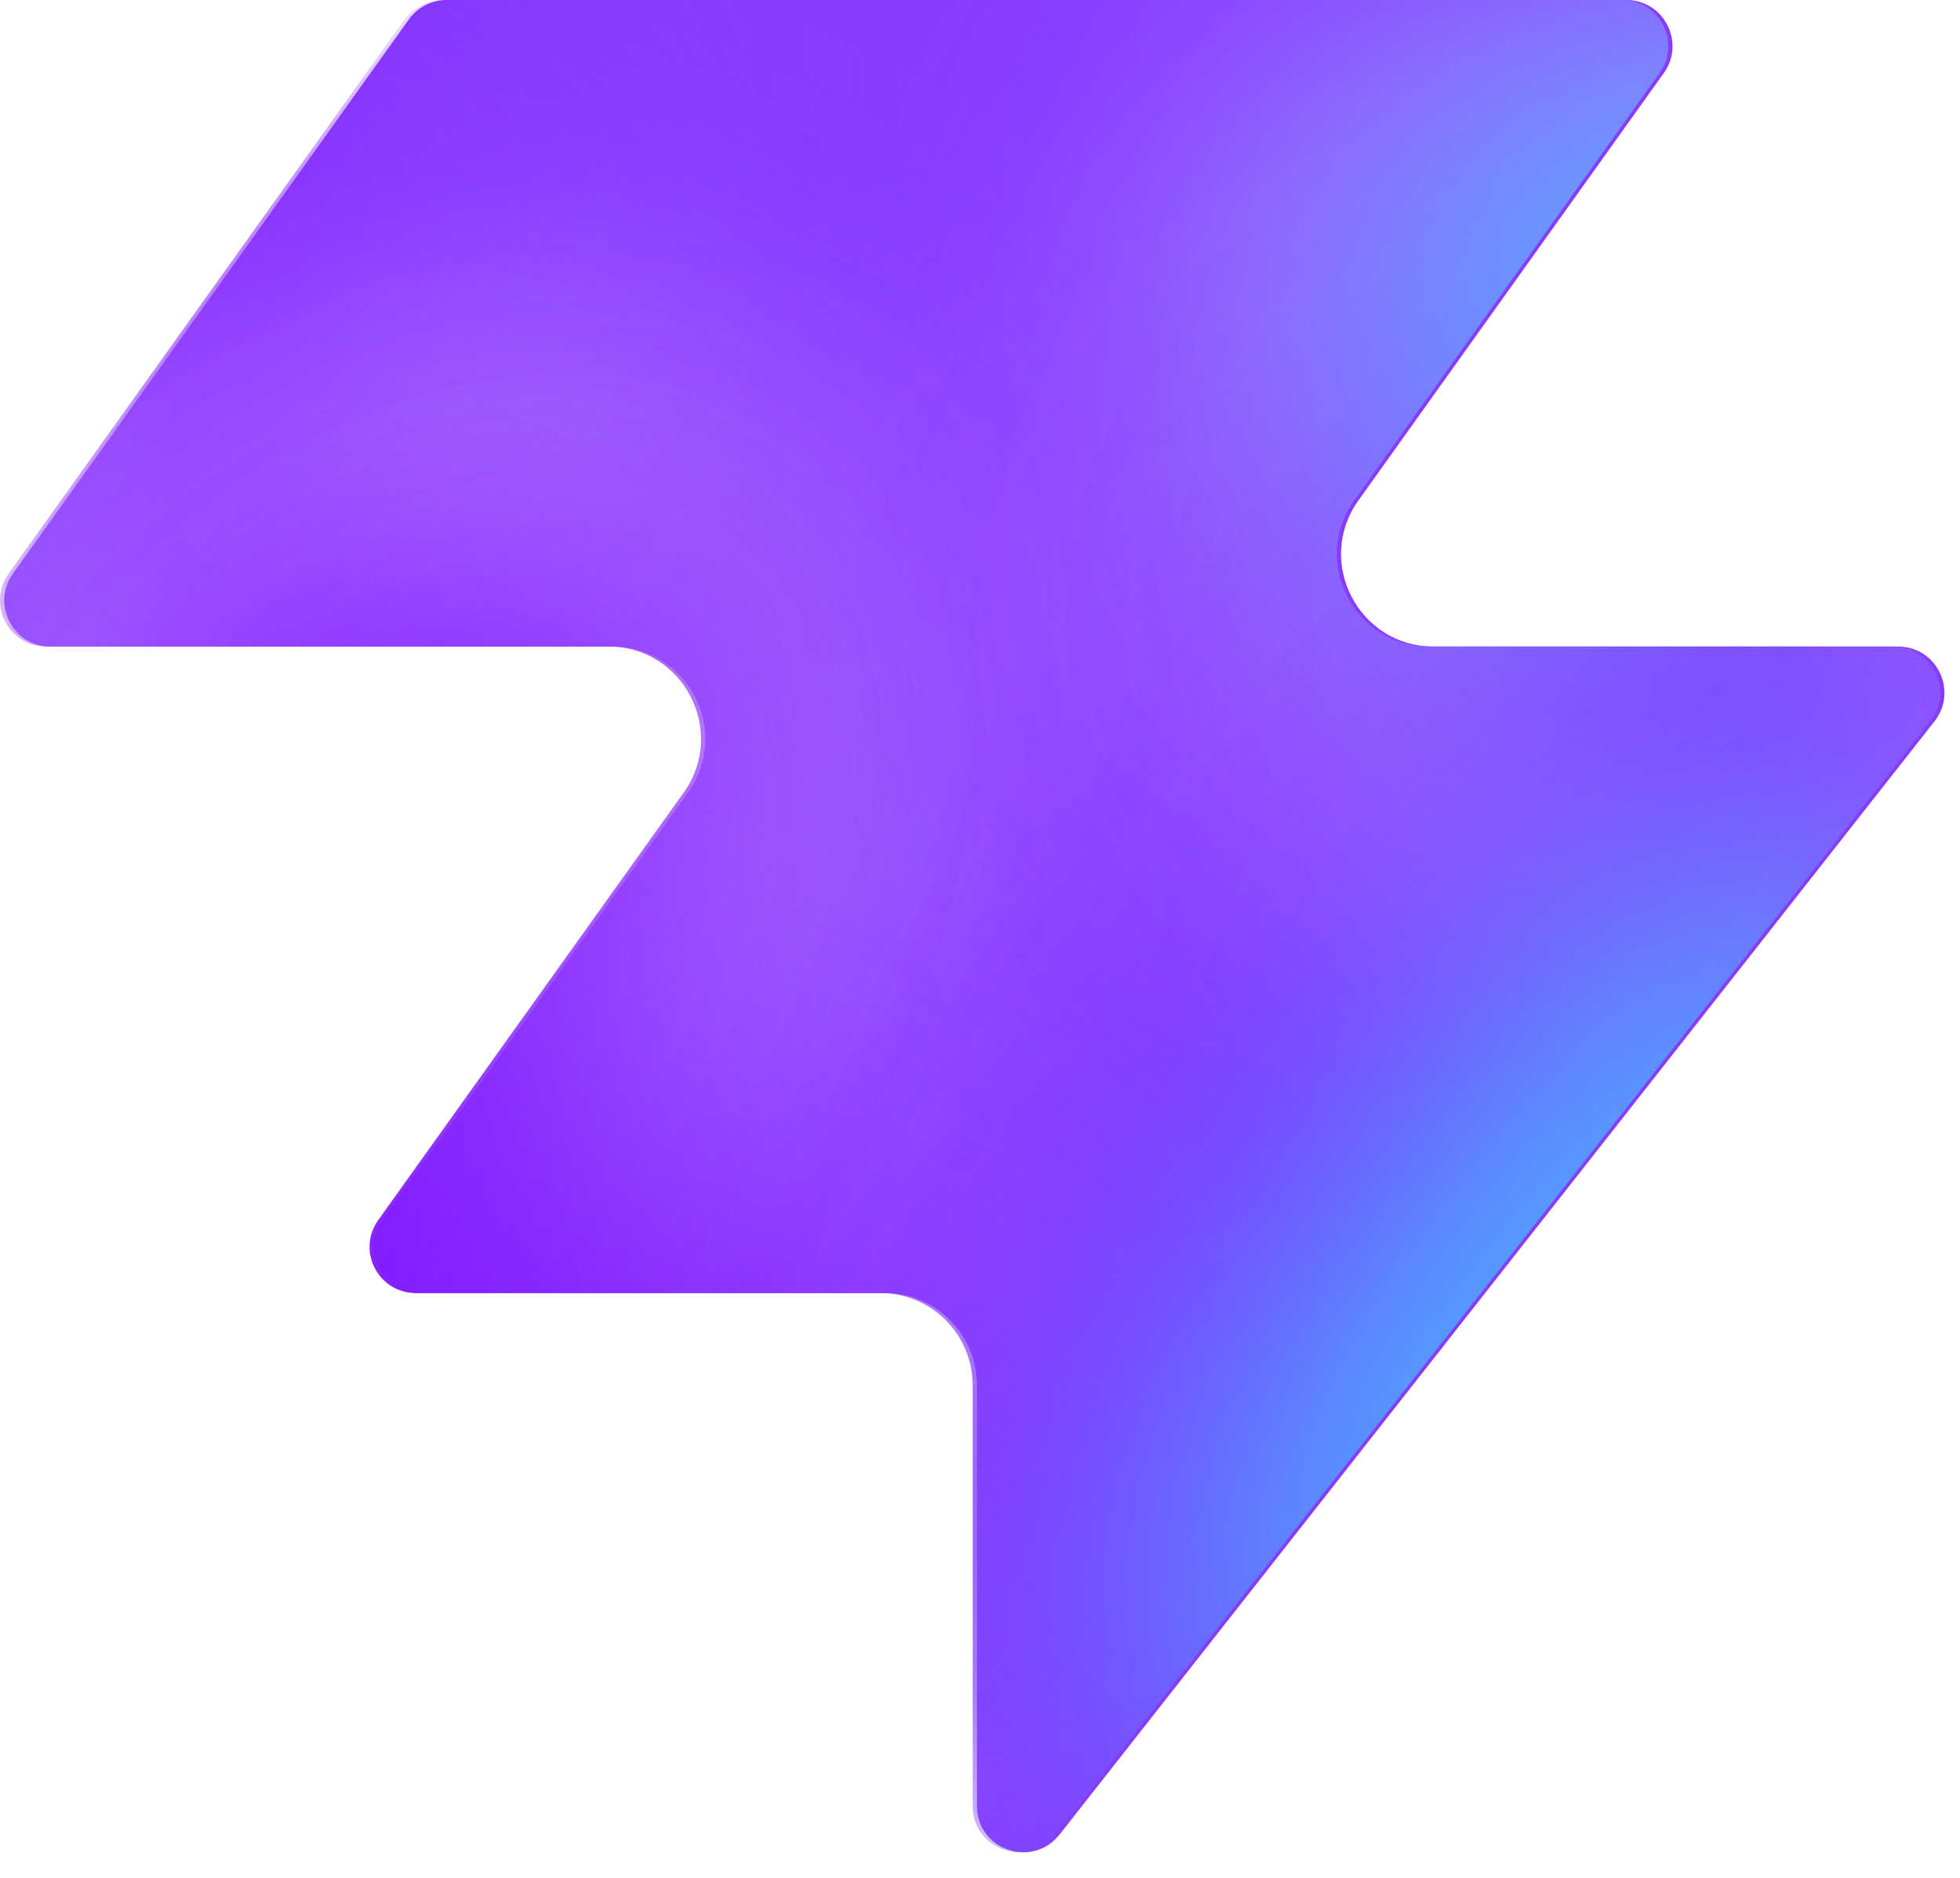
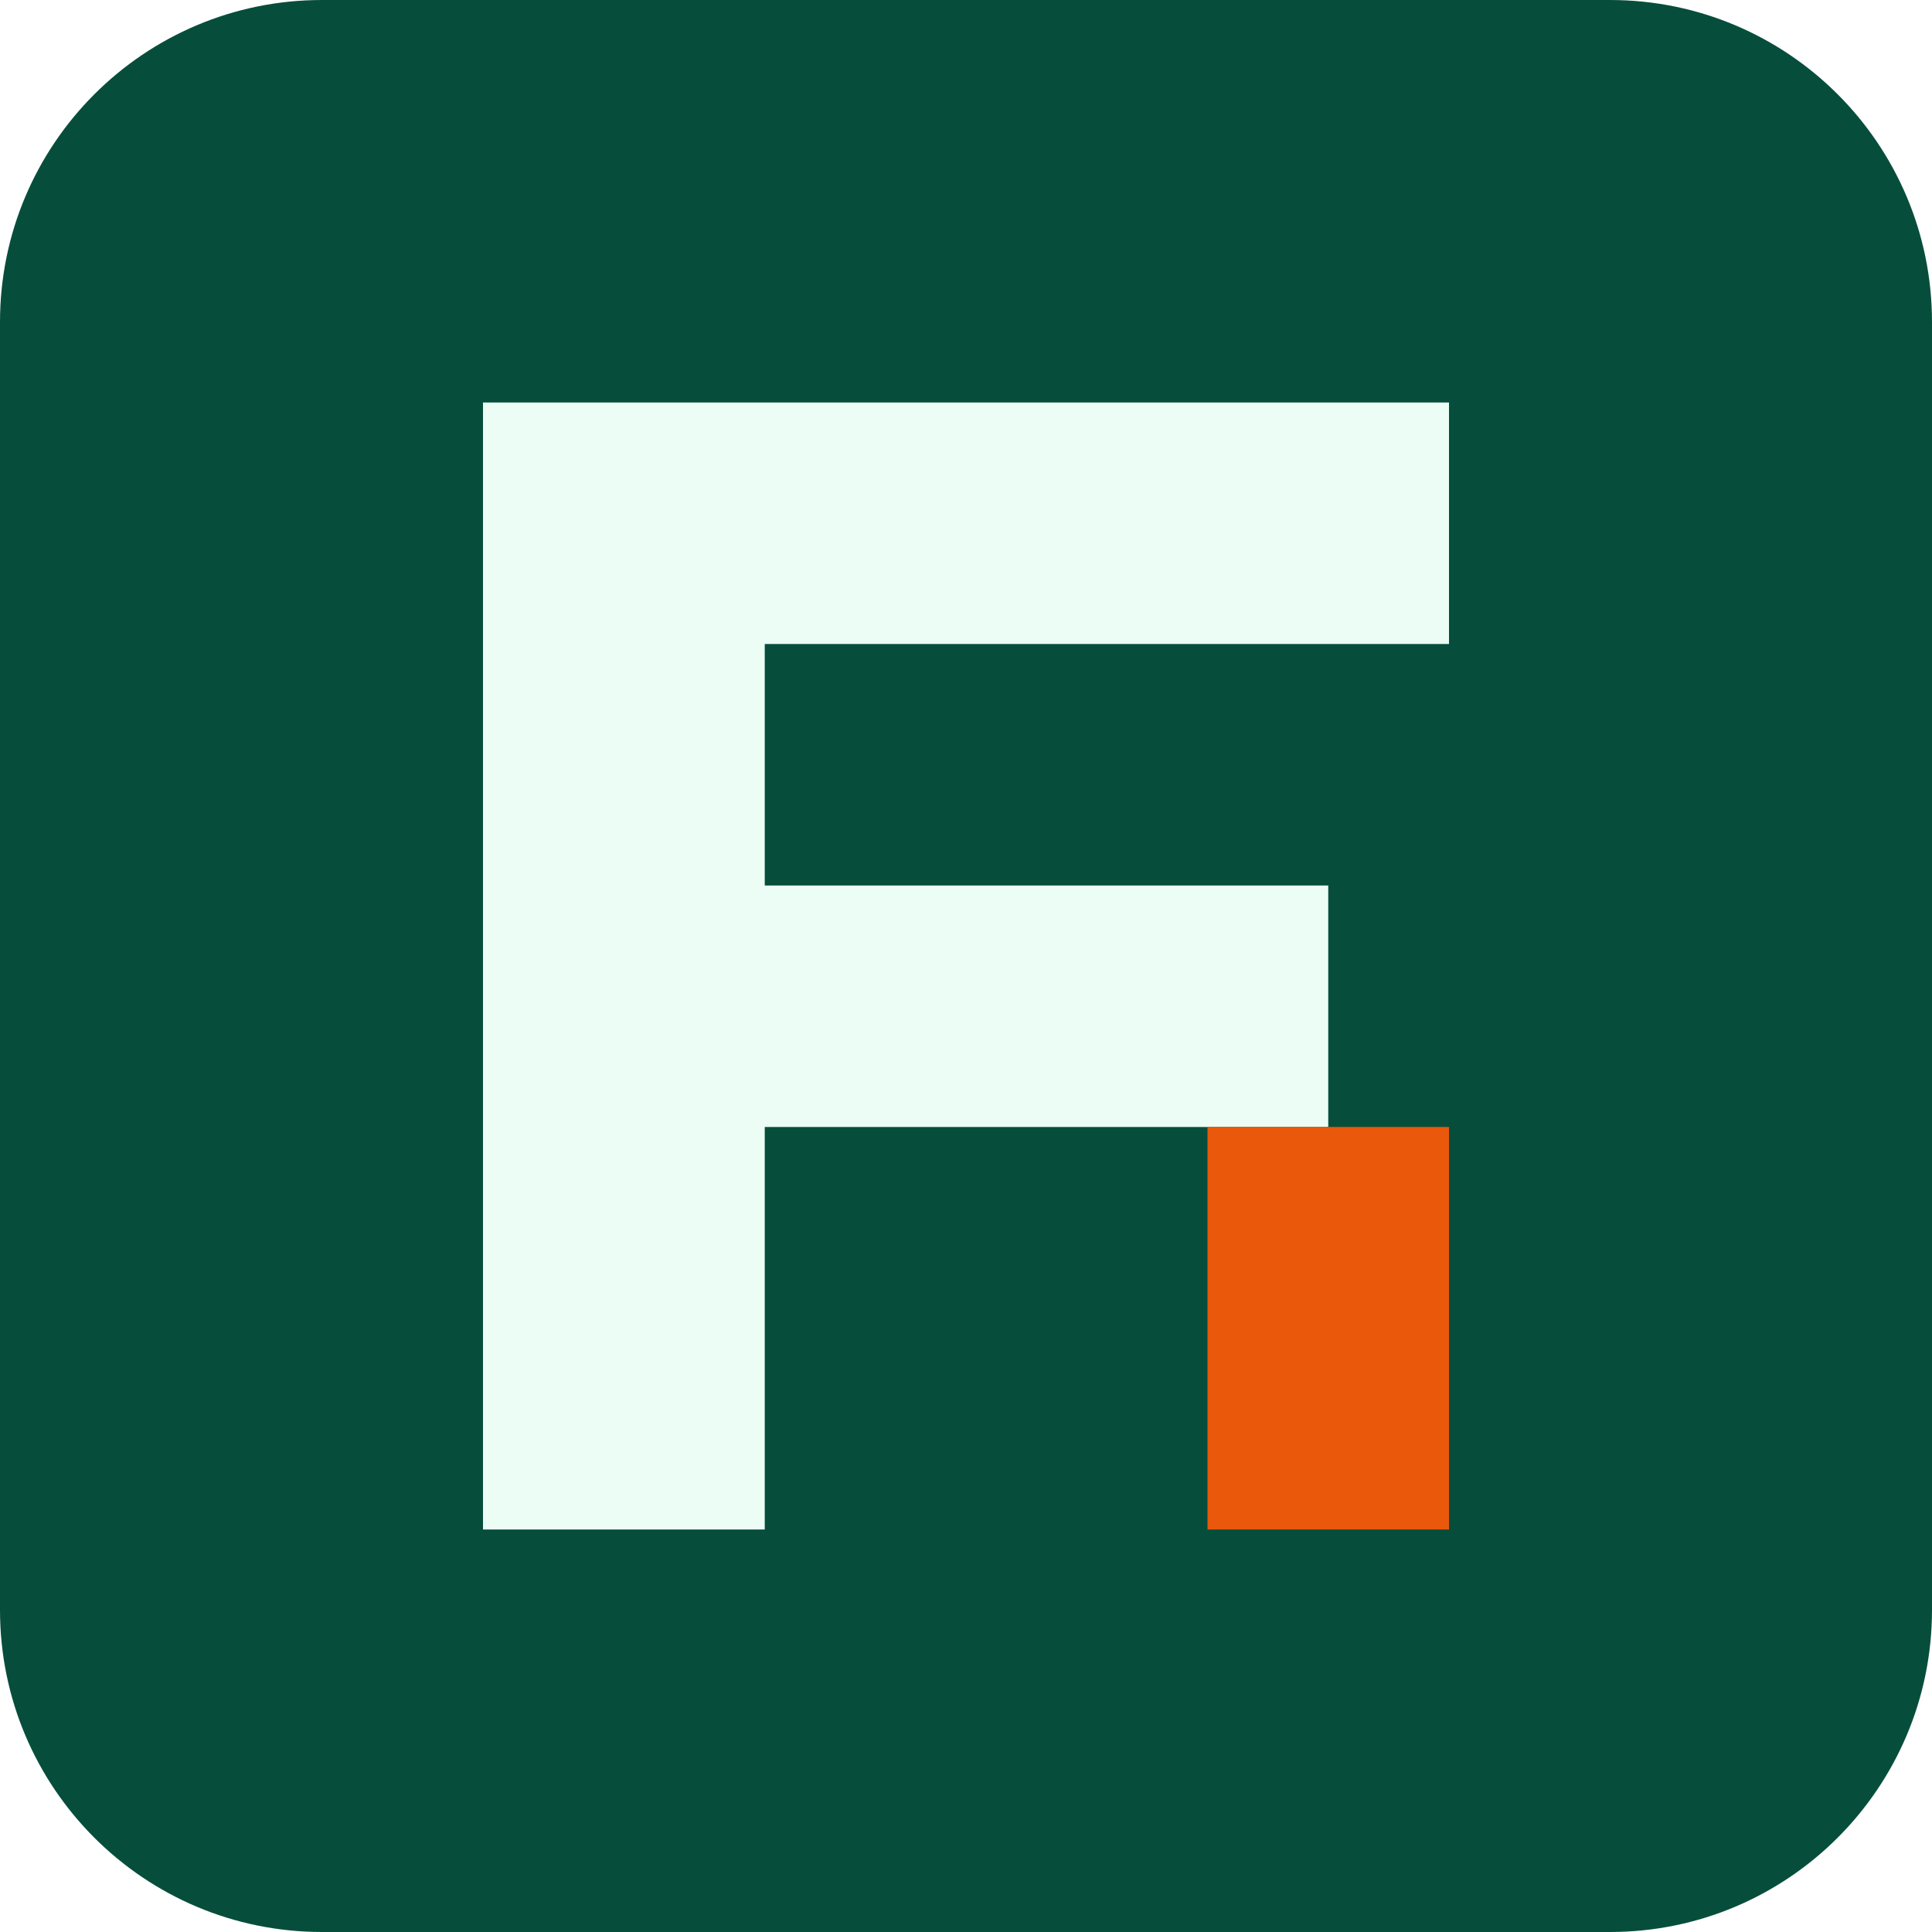
- <svg xmlns="http://www.w3.org/2000/svg" width="48" height="46" fill="none" viewBox="0 0 48 46">
-   <path fill="#863bff" d="M25.946 44.938c-.664.845-2.021.375-2.021-.698V33.937a2.26 2.26 0 0 0-2.262-2.262H10.287c-.92 0-1.456-1.04-.92-1.788l7.48-10.471c1.07-1.497 0-3.578-1.842-3.578H1.237c-.92 0-1.456-1.04-.92-1.788L10.013.474c.214-.297.556-.474.92-.474h28.894c.92 0 1.456 1.04.92 1.788l-7.48 10.471c-1.07 1.498 0 3.579 1.842 3.579h11.377c.943 0 1.473 1.088.89 1.83L25.947 44.94z" style="fill:#863bff;fill:color(display-p3 .525 .23 1);fill-opacity:1" />
-   <mask id="a" width="48" height="46" x="0" y="0" maskUnits="userSpaceOnUse" style="mask-type:alpha">
-     <path fill="#000" d="M25.842 44.938c-.664.844-2.021.375-2.021-.698V33.937a2.26 2.26 0 0 0-2.262-2.262H10.183c-.92 0-1.456-1.04-.92-1.788l7.48-10.471c1.07-1.498 0-3.579-1.842-3.579H1.133c-.92 0-1.456-1.04-.92-1.787L9.91.473c.214-.297.556-.474.92-.474h28.894c.92 0 1.456 1.04.92 1.788l-7.48 10.471c-1.07 1.498 0 3.578 1.842 3.578h11.377c.943 0 1.473 1.088.89 1.832L25.843 44.94z" style="fill:#000;fill-opacity:1" />
-   </mask>
-   <g mask="url(#a)">
-     <g filter="url(#b)">
-       <ellipse cx="5.508" cy="14.704" fill="#ede6ff" rx="5.508" ry="14.704" style="fill:#ede6ff;fill:color(display-p3 .927 .903 1);fill-opacity:1" transform="matrix(.00324 1 1 -.00324 -4.47 31.516)" />
-     </g>
-     <g filter="url(#c)">
-       <ellipse cx="10.399" cy="29.851" fill="#ede6ff" rx="10.399" ry="29.851" style="fill:#ede6ff;fill:color(display-p3 .927 .903 1);fill-opacity:1" transform="matrix(.00324 1 1 -.00324 -39.328 7.883)" />
-     </g>
-     <g filter="url(#d)">
-       <ellipse cx="5.508" cy="30.487" fill="#7e14ff" rx="5.508" ry="30.487" style="fill:#7e14ff;fill:color(display-p3 .492 .077 1);fill-opacity:1" transform="rotate(89.814 -25.913 -14.639)scale(1 -1)" />
-     </g>
-     <g filter="url(#e)">
-       <ellipse cx="5.508" cy="30.599" fill="#7e14ff" rx="5.508" ry="30.599" style="fill:#7e14ff;fill:color(display-p3 .492 .077 1);fill-opacity:1" transform="rotate(89.814 -32.644 -3.334)scale(1 -1)" />
-     </g>
-     <g filter="url(#f)">
-       <ellipse cx="5.508" cy="30.599" fill="#7e14ff" rx="5.508" ry="30.599" style="fill:#7e14ff;fill:color(display-p3 .492 .077 1);fill-opacity:1" transform="matrix(.00324 1 1 -.00324 -34.34 30.47)" />
-     </g>
-     <g filter="url(#g)">
-       <ellipse cx="14.072" cy="22.078" fill="#ede6ff" rx="14.072" ry="22.078" style="fill:#ede6ff;fill:color(display-p3 .927 .903 1);fill-opacity:1" transform="rotate(93.35 24.506 48.493)scale(-1 1)" />
-     </g>
-     <g filter="url(#h)">
-       <ellipse cx="3.47" cy="21.501" fill="#7e14ff" rx="3.47" ry="21.501" style="fill:#7e14ff;fill:color(display-p3 .492 .077 1);fill-opacity:1" transform="rotate(89.009 28.708 47.59)scale(-1 1)" />
-     </g>
-     <g filter="url(#i)">
-       <ellipse cx="3.47" cy="21.501" fill="#7e14ff" rx="3.47" ry="21.501" style="fill:#7e14ff;fill:color(display-p3 .492 .077 1);fill-opacity:1" transform="rotate(89.009 28.708 47.59)scale(-1 1)" />
-     </g>
-     <g filter="url(#j)">
-       <ellipse cx=".387" cy="8.972" fill="#7e14ff" rx="4.407" ry="29.108" style="fill:#7e14ff;fill:color(display-p3 .492 .077 1);fill-opacity:1" transform="rotate(39.51 .387 8.972)" />
-     </g>
-     <g filter="url(#k)">
-       <ellipse cx="47.523" cy="-6.092" fill="#7e14ff" rx="4.407" ry="29.108" style="fill:#7e14ff;fill:color(display-p3 .492 .077 1);fill-opacity:1" transform="rotate(37.892 47.523 -6.092)" />
-     </g>
-     <g filter="url(#l)">
-       <ellipse cx="41.412" cy="6.333" fill="#47bfff" rx="5.971" ry="9.665" style="fill:#47bfff;fill:color(display-p3 .28 .748 1);fill-opacity:1" transform="rotate(37.892 41.412 6.333)" />
-     </g>
-     <g filter="url(#m)">
-       <ellipse cx="-1.879" cy="38.332" fill="#7e14ff" rx="4.407" ry="29.108" style="fill:#7e14ff;fill:color(display-p3 .492 .077 1);fill-opacity:1" transform="rotate(37.892 -1.88 38.332)" />
-     </g>
-     <g filter="url(#n)">
-       <ellipse cx="-1.879" cy="38.332" fill="#7e14ff" rx="4.407" ry="29.108" style="fill:#7e14ff;fill:color(display-p3 .492 .077 1);fill-opacity:1" transform="rotate(37.892 -1.88 38.332)" />
-     </g>
-     <g filter="url(#o)">
-       <ellipse cx="35.651" cy="29.907" fill="#7e14ff" rx="4.407" ry="29.108" style="fill:#7e14ff;fill:color(display-p3 .492 .077 1);fill-opacity:1" transform="rotate(37.892 35.651 29.907)" />
-     </g>
-     <g filter="url(#p)">
-       <ellipse cx="38.418" cy="32.4" fill="#47bfff" rx="5.971" ry="15.297" style="fill:#47bfff;fill:color(display-p3 .28 .748 1);fill-opacity:1" transform="rotate(37.892 38.418 32.4)" />
-     </g>
-   </g>
-   <defs>
-     <filter id="b" width="60.045" height="41.654" x="-19.77" y="16.149" color-interpolation-filters="sRGB" filterUnits="userSpaceOnUse">
-       <feFlood flood-opacity="0" result="BackgroundImageFix" />
-       <feBlend in="SourceGraphic" in2="BackgroundImageFix" result="shape" />
-       <feGaussianBlur result="effect1_foregroundBlur_2002_17158" stdDeviation="7.659" />
-     </filter>
-     <filter id="c" width="90.34" height="51.437" x="-54.613" y="-7.533" color-interpolation-filters="sRGB" filterUnits="userSpaceOnUse">
-       <feFlood flood-opacity="0" result="BackgroundImageFix" />
-       <feBlend in="SourceGraphic" in2="BackgroundImageFix" result="shape" />
-       <feGaussianBlur result="effect1_foregroundBlur_2002_17158" stdDeviation="7.659" />
-     </filter>
-     <filter id="d" width="79.355" height="29.4" x="-49.64" y="2.03" color-interpolation-filters="sRGB" filterUnits="userSpaceOnUse">
-       <feFlood flood-opacity="0" result="BackgroundImageFix" />
-       <feBlend in="SourceGraphic" in2="BackgroundImageFix" result="shape" />
-       <feGaussianBlur result="effect1_foregroundBlur_2002_17158" stdDeviation="4.596" />
-     </filter>
-     <filter id="e" width="79.579" height="29.4" x="-45.045" y="20.029" color-interpolation-filters="sRGB" filterUnits="userSpaceOnUse">
-       <feFlood flood-opacity="0" result="BackgroundImageFix" />
-       <feBlend in="SourceGraphic" in2="BackgroundImageFix" result="shape" />
-       <feGaussianBlur result="effect1_foregroundBlur_2002_17158" stdDeviation="4.596" />
-     </filter>
-     <filter id="f" width="79.579" height="29.4" x="-43.513" y="21.178" color-interpolation-filters="sRGB" filterUnits="userSpaceOnUse">
-       <feFlood flood-opacity="0" result="BackgroundImageFix" />
-       <feBlend in="SourceGraphic" in2="BackgroundImageFix" result="shape" />
-       <feGaussianBlur result="effect1_foregroundBlur_2002_17158" stdDeviation="4.596" />
-     </filter>
-     <filter id="g" width="74.749" height="58.852" x="15.756" y="-17.901" color-interpolation-filters="sRGB" filterUnits="userSpaceOnUse">
-       <feFlood flood-opacity="0" result="BackgroundImageFix" />
-       <feBlend in="SourceGraphic" in2="BackgroundImageFix" result="shape" />
-       <feGaussianBlur result="effect1_foregroundBlur_2002_17158" stdDeviation="7.659" />
-     </filter>
-     <filter id="h" width="61.377" height="25.362" x="23.548" y="2.284" color-interpolation-filters="sRGB" filterUnits="userSpaceOnUse">
-       <feFlood flood-opacity="0" result="BackgroundImageFix" />
-       <feBlend in="SourceGraphic" in2="BackgroundImageFix" result="shape" />
-       <feGaussianBlur result="effect1_foregroundBlur_2002_17158" stdDeviation="4.596" />
-     </filter>
-     <filter id="i" width="61.377" height="25.362" x="23.548" y="2.284" color-interpolation-filters="sRGB" filterUnits="userSpaceOnUse">
-       <feFlood flood-opacity="0" result="BackgroundImageFix" />
-       <feBlend in="SourceGraphic" in2="BackgroundImageFix" result="shape" />
-       <feGaussianBlur result="effect1_foregroundBlur_2002_17158" stdDeviation="4.596" />
-     </filter>
-     <filter id="j" width="56.045" height="63.649" x="-27.636" y="-22.853" color-interpolation-filters="sRGB" filterUnits="userSpaceOnUse">
-       <feFlood flood-opacity="0" result="BackgroundImageFix" />
-       <feBlend in="SourceGraphic" in2="BackgroundImageFix" result="shape" />
-       <feGaussianBlur result="effect1_foregroundBlur_2002_17158" stdDeviation="4.596" />
-     </filter>
-     <filter id="k" width="54.814" height="64.646" x="20.116" y="-38.415" color-interpolation-filters="sRGB" filterUnits="userSpaceOnUse">
-       <feFlood flood-opacity="0" result="BackgroundImageFix" />
-       <feBlend in="SourceGraphic" in2="BackgroundImageFix" result="shape" />
-       <feGaussianBlur result="effect1_foregroundBlur_2002_17158" stdDeviation="4.596" />
-     </filter>
-     <filter id="l" width="33.541" height="35.313" x="24.641" y="-11.323" color-interpolation-filters="sRGB" filterUnits="userSpaceOnUse">
-       <feFlood flood-opacity="0" result="BackgroundImageFix" />
-       <feBlend in="SourceGraphic" in2="BackgroundImageFix" result="shape" />
-       <feGaussianBlur result="effect1_foregroundBlur_2002_17158" stdDeviation="4.596" />
-     </filter>
-     <filter id="m" width="54.814" height="64.646" x="-29.286" y="6.009" color-interpolation-filters="sRGB" filterUnits="userSpaceOnUse">
-       <feFlood flood-opacity="0" result="BackgroundImageFix" />
-       <feBlend in="SourceGraphic" in2="BackgroundImageFix" result="shape" />
-       <feGaussianBlur result="effect1_foregroundBlur_2002_17158" stdDeviation="4.596" />
-     </filter>
-     <filter id="n" width="54.814" height="64.646" x="-29.286" y="6.009" color-interpolation-filters="sRGB" filterUnits="userSpaceOnUse">
-       <feFlood flood-opacity="0" result="BackgroundImageFix" />
-       <feBlend in="SourceGraphic" in2="BackgroundImageFix" result="shape" />
-       <feGaussianBlur result="effect1_foregroundBlur_2002_17158" stdDeviation="4.596" />
-     </filter>
-     <filter id="o" width="54.814" height="64.646" x="8.244" y="-2.416" color-interpolation-filters="sRGB" filterUnits="userSpaceOnUse">
-       <feFlood flood-opacity="0" result="BackgroundImageFix" />
-       <feBlend in="SourceGraphic" in2="BackgroundImageFix" result="shape" />
-       <feGaussianBlur result="effect1_foregroundBlur_2002_17158" stdDeviation="4.596" />
-     </filter>
-     <filter id="p" width="39.409" height="43.623" x="18.713" y="10.588" color-interpolation-filters="sRGB" filterUnits="userSpaceOnUse">
-       <feFlood flood-opacity="0" result="BackgroundImageFix" />
-       <feBlend in="SourceGraphic" in2="BackgroundImageFix" result="shape" />
-       <feGaussianBlur result="effect1_foregroundBlur_2002_17158" stdDeviation="4.596" />
-     </filter>
-   </defs>
+ <svg xmlns="http://www.w3.org/2000/svg" viewBox="0 0 48 48">
+   <rect width="48" height="48" rx="8" fill="#064e3b" />
+   <path d="M12 10h24v6H19v6h14v6H19v10h-7z" fill="#ecfdf5" />
+   <path d="M30 28h6v10h-6z" fill="#ea580c" />
</svg>
